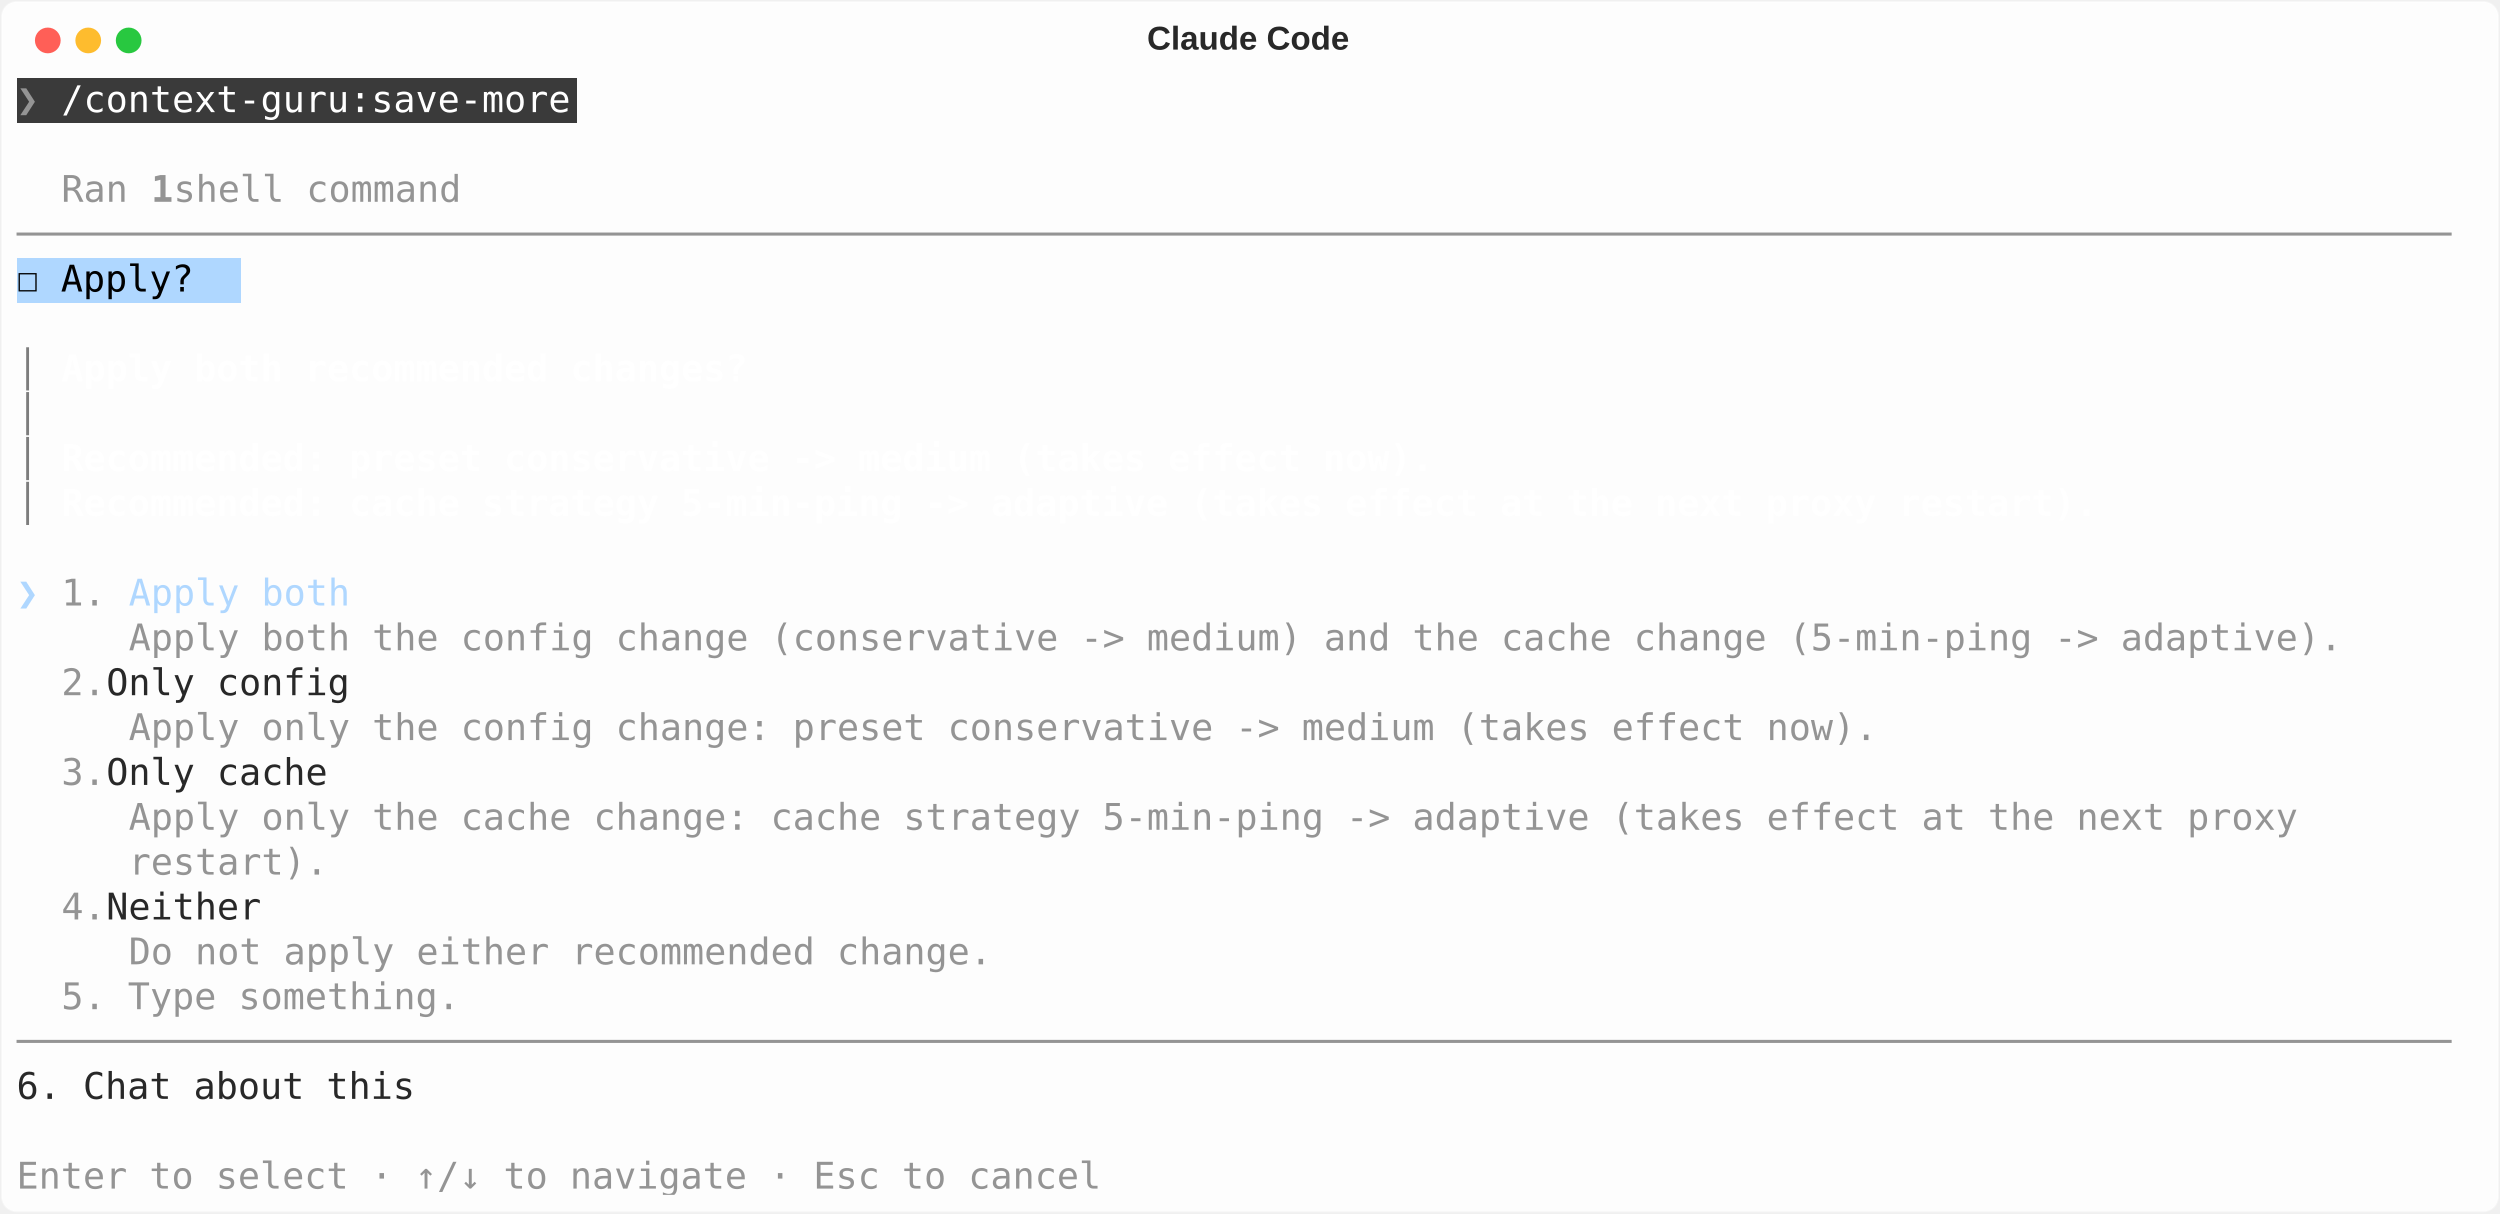
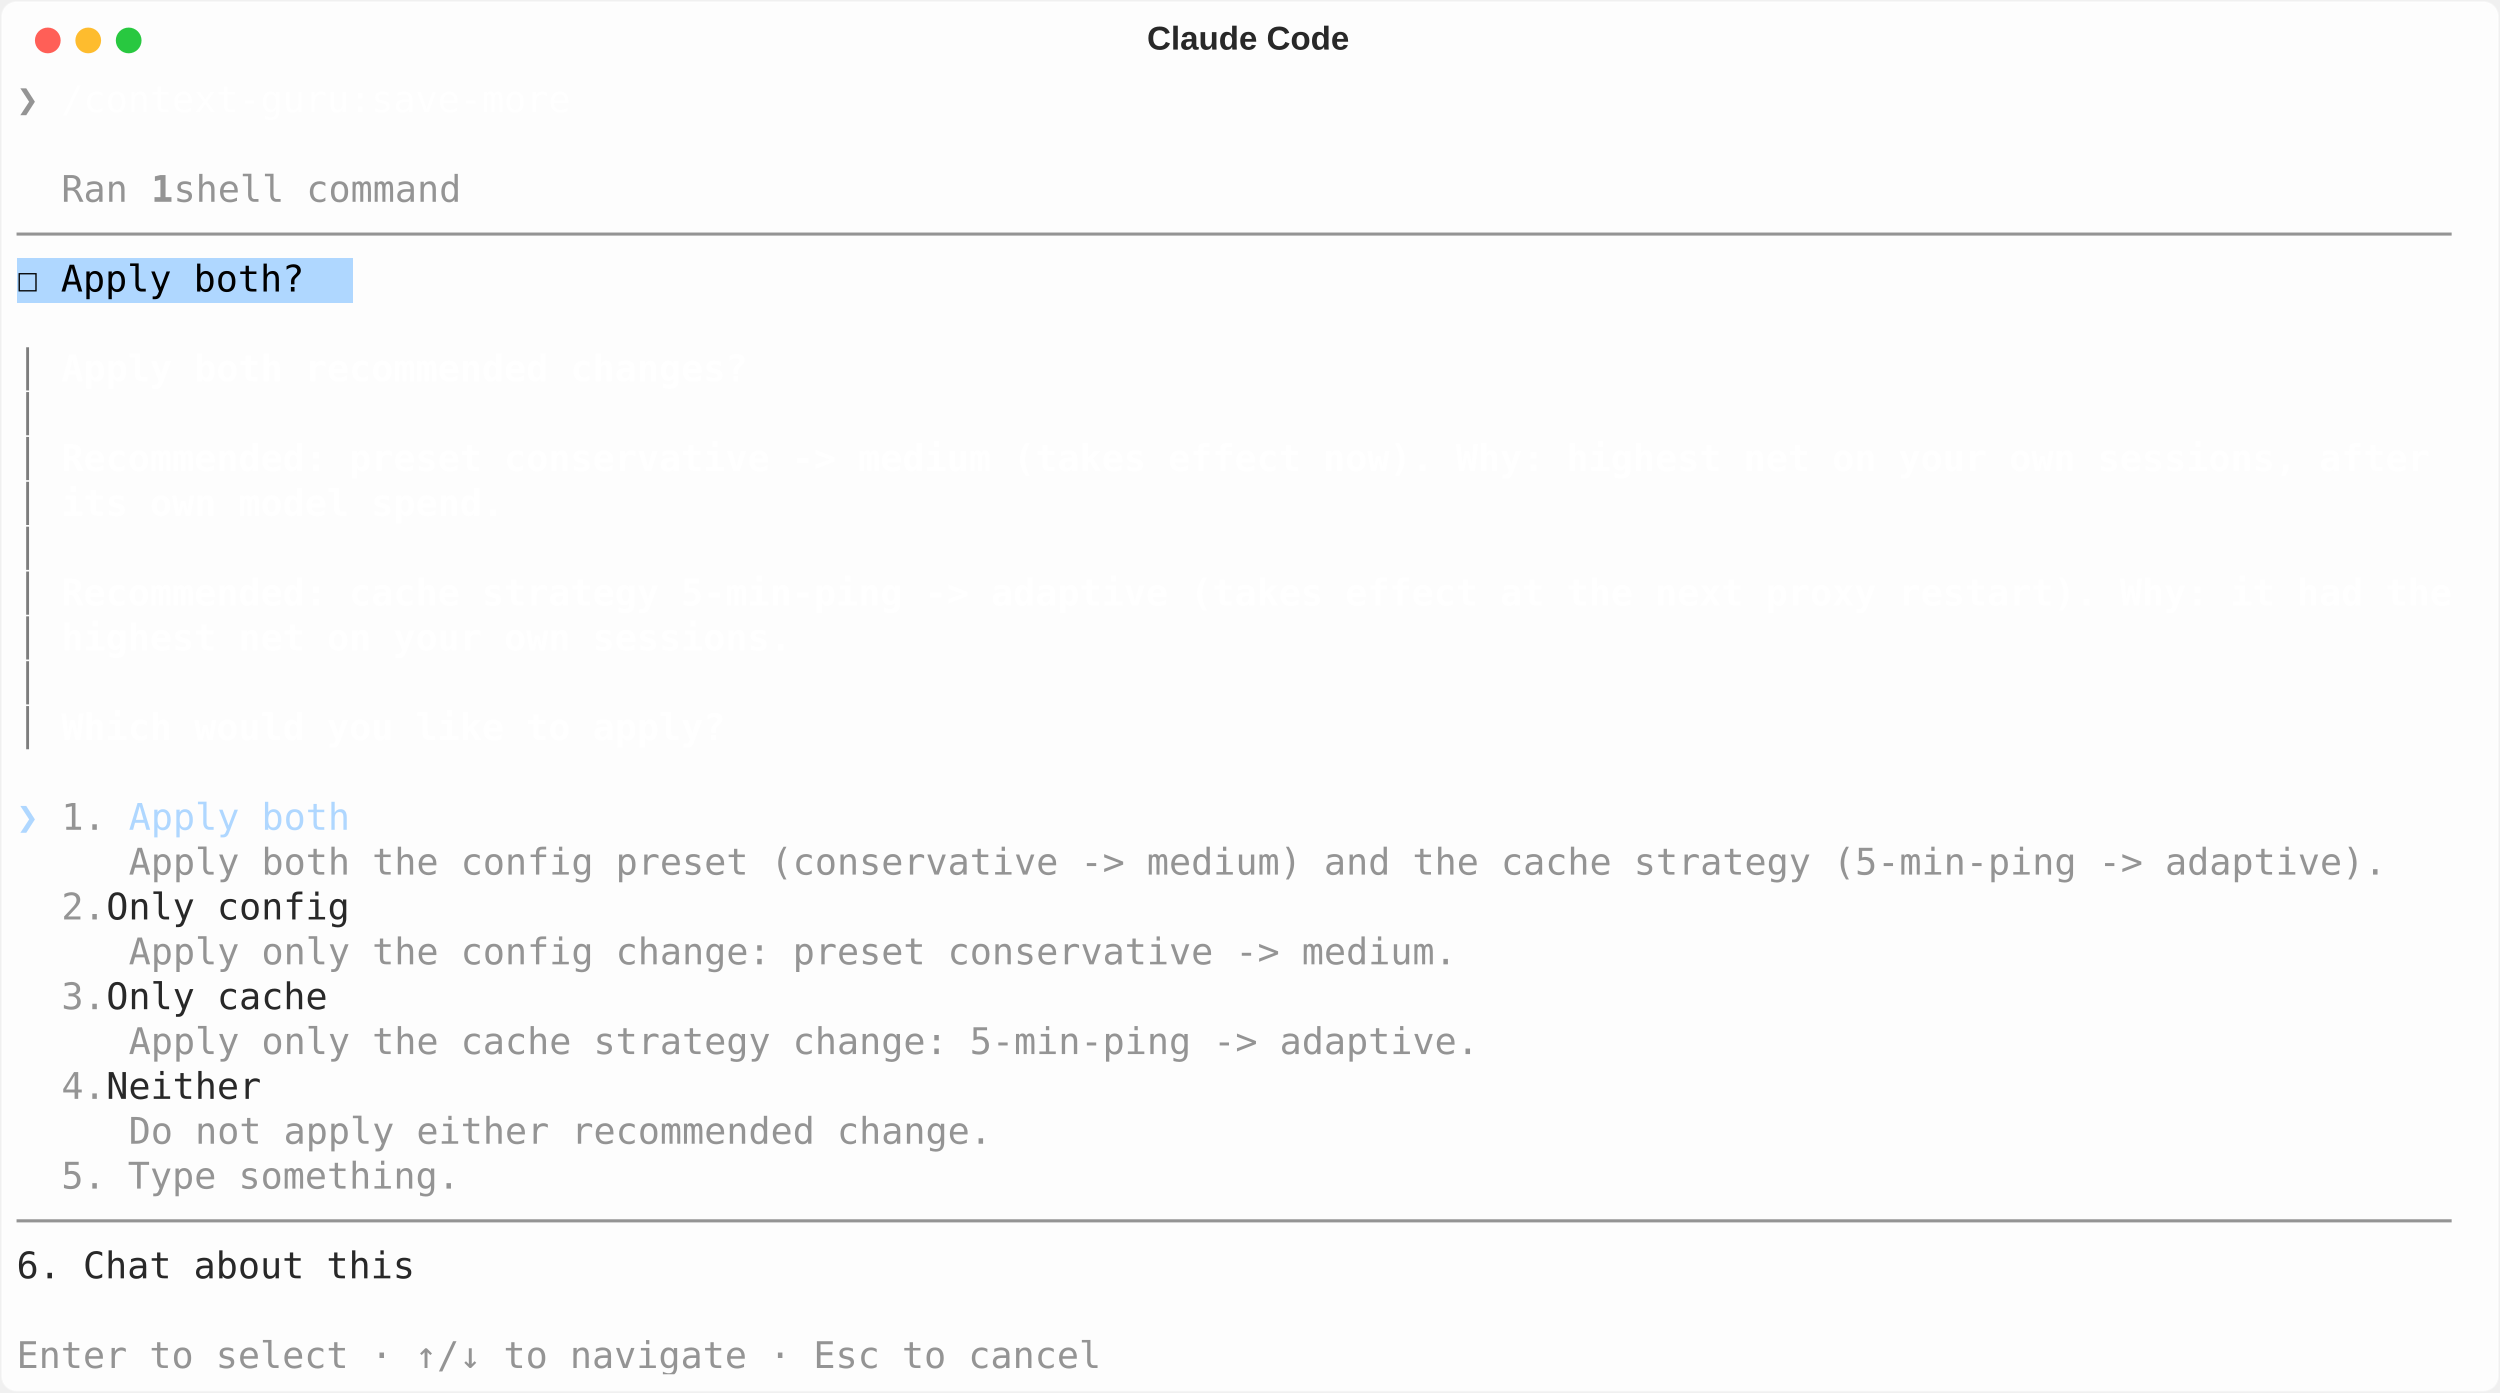
- <svg xmlns="http://www.w3.org/2000/svg" class="rich-terminal" viewBox="0 0 1360 660.0">
+ <svg xmlns="http://www.w3.org/2000/svg" class="rich-terminal" viewBox="0 0 1360 757.6">
  <style>

    @font-face {
        font-family: "Fira Code";
        src: local("FiraCode-Regular"),
                url("https://cdnjs.cloudflare.com/ajax/libs/firacode/6.2.0/woff2/FiraCode-Regular.woff2") format("woff2"),
                url("https://cdnjs.cloudflare.com/ajax/libs/firacode/6.2.0/woff/FiraCode-Regular.woff") format("woff");
        font-style: normal;
        font-weight: 400;
    }
    @font-face {
        font-family: "Fira Code";
        src: local("FiraCode-Bold"),
                url("https://cdnjs.cloudflare.com/ajax/libs/firacode/6.2.0/woff2/FiraCode-Bold.woff2") format("woff2"),
                url("https://cdnjs.cloudflare.com/ajax/libs/firacode/6.2.0/woff/FiraCode-Bold.woff") format("woff");
        font-style: bold;
        font-weight: 700;
    }

-     .terminal-2311545068-matrix {
+     .terminal-2186789575-matrix {
        font-family: Fira Code, monospace;
        font-size: 20px;
        line-height: 24.4px;
        font-variant-east-asian: full-width;
    }

-     .terminal-2311545068-title {
+     .terminal-2186789575-title {
        font-size: 18px;
        font-weight: bold;
        font-family: arial;
    }

-     .terminal-2311545068-r1 { fill: #949494 }
- .terminal-2311545068-r2 { fill: #282828 }
- .terminal-2311545068-r3 { fill: #ffffff }
- .terminal-2311545068-r4 { fill: #949494;font-weight: bold }
- .terminal-2311545068-r5 { fill: #000000 }
- .terminal-2311545068-r6 { fill: #7d7d7d }
- .terminal-2311545068-r7 { fill: #ffffff;font-weight: bold }
- .terminal-2311545068-r8 { fill: #afd7ff }
+     .terminal-2186789575-r1 { fill: #949494 }
+ .terminal-2186789575-r2 { fill: #282828 }
+ .terminal-2186789575-r3 { fill: #ffffff }
+ .terminal-2186789575-r4 { fill: #949494;font-weight: bold }
+ .terminal-2186789575-r5 { fill: #000000 }
+ .terminal-2186789575-r6 { fill: #7d7d7d }
+ .terminal-2186789575-r7 { fill: #ffffff;font-weight: bold }
+ .terminal-2186789575-r8 { fill: #afd7ff }
    </style>
  <defs>
-     <clipPath id="terminal-2311545068-clip-terminal">
-       <rect x="0" y="0" width="1341.0" height="609.0" />
-     </clipPath>
-     <clipPath id="terminal-2311545068-line-0">
+     <clipPath id="terminal-2186789575-clip-terminal">
+       <rect x="0" y="0" width="1341.0" height="706.6" />
+     </clipPath>
+     <clipPath id="terminal-2186789575-line-0">
      <rect x="0" y="1.5" width="1342" height="24.65" />
    </clipPath>
-     <clipPath id="terminal-2311545068-line-1">
+     <clipPath id="terminal-2186789575-line-1">
      <rect x="0" y="25.9" width="1342" height="24.65" />
    </clipPath>
-     <clipPath id="terminal-2311545068-line-2">
+     <clipPath id="terminal-2186789575-line-2">
      <rect x="0" y="50.3" width="1342" height="24.65" />
    </clipPath>
-     <clipPath id="terminal-2311545068-line-3">
+     <clipPath id="terminal-2186789575-line-3">
      <rect x="0" y="74.7" width="1342" height="24.65" />
    </clipPath>
-     <clipPath id="terminal-2311545068-line-4">
+     <clipPath id="terminal-2186789575-line-4">
      <rect x="0" y="99.1" width="1342" height="24.65" />
    </clipPath>
-     <clipPath id="terminal-2311545068-line-5">
+     <clipPath id="terminal-2186789575-line-5">
      <rect x="0" y="123.5" width="1342" height="24.65" />
    </clipPath>
-     <clipPath id="terminal-2311545068-line-6">
+     <clipPath id="terminal-2186789575-line-6">
      <rect x="0" y="147.9" width="1342" height="24.65" />
    </clipPath>
-     <clipPath id="terminal-2311545068-line-7">
+     <clipPath id="terminal-2186789575-line-7">
      <rect x="0" y="172.3" width="1342" height="24.65" />
    </clipPath>
-     <clipPath id="terminal-2311545068-line-8">
+     <clipPath id="terminal-2186789575-line-8">
      <rect x="0" y="196.7" width="1342" height="24.65" />
    </clipPath>
-     <clipPath id="terminal-2311545068-line-9">
+     <clipPath id="terminal-2186789575-line-9">
      <rect x="0" y="221.1" width="1342" height="24.65" />
    </clipPath>
-     <clipPath id="terminal-2311545068-line-10">
+     <clipPath id="terminal-2186789575-line-10">
      <rect x="0" y="245.5" width="1342" height="24.65" />
    </clipPath>
-     <clipPath id="terminal-2311545068-line-11">
+     <clipPath id="terminal-2186789575-line-11">
      <rect x="0" y="269.9" width="1342" height="24.65" />
    </clipPath>
-     <clipPath id="terminal-2311545068-line-12">
+     <clipPath id="terminal-2186789575-line-12">
      <rect x="0" y="294.3" width="1342" height="24.65" />
    </clipPath>
-     <clipPath id="terminal-2311545068-line-13">
+     <clipPath id="terminal-2186789575-line-13">
      <rect x="0" y="318.7" width="1342" height="24.65" />
    </clipPath>
-     <clipPath id="terminal-2311545068-line-14">
+     <clipPath id="terminal-2186789575-line-14">
      <rect x="0" y="343.1" width="1342" height="24.65" />
    </clipPath>
-     <clipPath id="terminal-2311545068-line-15">
+     <clipPath id="terminal-2186789575-line-15">
      <rect x="0" y="367.5" width="1342" height="24.65" />
    </clipPath>
-     <clipPath id="terminal-2311545068-line-16">
+     <clipPath id="terminal-2186789575-line-16">
      <rect x="0" y="391.9" width="1342" height="24.65" />
    </clipPath>
-     <clipPath id="terminal-2311545068-line-17">
+     <clipPath id="terminal-2186789575-line-17">
      <rect x="0" y="416.3" width="1342" height="24.65" />
    </clipPath>
-     <clipPath id="terminal-2311545068-line-18">
+     <clipPath id="terminal-2186789575-line-18">
      <rect x="0" y="440.7" width="1342" height="24.65" />
    </clipPath>
-     <clipPath id="terminal-2311545068-line-19">
+     <clipPath id="terminal-2186789575-line-19">
      <rect x="0" y="465.1" width="1342" height="24.65" />
    </clipPath>
-     <clipPath id="terminal-2311545068-line-20">
+     <clipPath id="terminal-2186789575-line-20">
      <rect x="0" y="489.5" width="1342" height="24.65" />
    </clipPath>
-     <clipPath id="terminal-2311545068-line-21">
+     <clipPath id="terminal-2186789575-line-21">
      <rect x="0" y="513.9" width="1342" height="24.65" />
    </clipPath>
-     <clipPath id="terminal-2311545068-line-22">
+     <clipPath id="terminal-2186789575-line-22">
      <rect x="0" y="538.3" width="1342" height="24.65" />
    </clipPath>
-     <clipPath id="terminal-2311545068-line-23">
+     <clipPath id="terminal-2186789575-line-23">
      <rect x="0" y="562.7" width="1342" height="24.65" />
    </clipPath>
+     <clipPath id="terminal-2186789575-line-24">
+       <rect x="0" y="587.1" width="1342" height="24.65" />
+     </clipPath>
+     <clipPath id="terminal-2186789575-line-25">
+       <rect x="0" y="611.5" width="1342" height="24.65" />
+     </clipPath>
+     <clipPath id="terminal-2186789575-line-26">
+       <rect x="0" y="635.9" width="1342" height="24.65" />
+     </clipPath>
+     <clipPath id="terminal-2186789575-line-27">
+       <rect x="0" y="660.3" width="1342" height="24.65" />
+     </clipPath>
  </defs>
-   <rect fill="#fdfdfd" stroke="rgba(255,255,255,0.35)" stroke-width="1" x="1" y="1" width="1358" height="658" rx="8" />
-   <text class="terminal-2311545068-title" fill="#282828" text-anchor="middle" x="679" y="27">Claude Code</text>
+   <rect fill="#fdfdfd" stroke="rgba(255,255,255,0.35)" stroke-width="1" x="1" y="1" width="1358" height="755.6" rx="8" />
+   <text class="terminal-2186789575-title" fill="#282828" text-anchor="middle" x="679" y="27">Claude Code</text>
  <g transform="translate(26,22)">
    <circle cx="0" cy="0" r="7" fill="#ff5f57" />
    <circle cx="22" cy="0" r="7" fill="#febc2e" />
    <circle cx="44" cy="0" r="7" fill="#28c840" />
  </g>
-   <g transform="translate(9, 41)" clip-path="url(#terminal-2311545068-clip-terminal)">
-     <rect fill="#3a3a3a" x="0" y="1.5" width="12.2" height="24.65" shape-rendering="crispEdges" />
-     <rect fill="#3a3a3a" x="12.2" y="1.5" width="12.2" height="24.65" shape-rendering="crispEdges" />
-     <rect fill="#3a3a3a" x="24.4" y="1.5" width="280.6" height="24.65" shape-rendering="crispEdges" />
-     <rect fill="#afd7ff" x="0" y="99.1" width="122" height="24.65" shape-rendering="crispEdges" />
-     <g class="terminal-2311545068-matrix">
-       <text class="terminal-2311545068-r1" x="0" y="20" textLength="12.2" clip-path="url(#terminal-2311545068-line-0)">❯</text>
-       <text class="terminal-2311545068-r3" x="24.4" y="20" textLength="280.6" clip-path="url(#terminal-2311545068-line-0)">/context-guru:save-more</text>
-       <text class="terminal-2311545068-r2" x="1342" y="20" textLength="12.2" clip-path="url(#terminal-2311545068-line-0)">
- </text>
-       <text class="terminal-2311545068-r2" x="1342" y="44.4" textLength="12.2" clip-path="url(#terminal-2311545068-line-1)">
- </text>
-       <text class="terminal-2311545068-r1" x="24.4" y="68.8" textLength="48.8" clip-path="url(#terminal-2311545068-line-2)">Ran </text>
-       <text class="terminal-2311545068-r4" x="73.2" y="68.8" textLength="12.2" clip-path="url(#terminal-2311545068-line-2)">1</text>
-       <text class="terminal-2311545068-r1" x="85.4" y="68.8" textLength="183" clip-path="url(#terminal-2311545068-line-2)"> shell command </text>
-       <text class="terminal-2311545068-r2" x="1342" y="68.8" textLength="12.2" clip-path="url(#terminal-2311545068-line-2)">
- </text>
-       <text class="terminal-2311545068-r1" x="0" y="93.2" textLength="1342" clip-path="url(#terminal-2311545068-line-3)">──────────────────────────────────────────────────────────────────────────────────────────────────────────────</text>
-       <text class="terminal-2311545068-r2" x="1342" y="93.2" textLength="12.2" clip-path="url(#terminal-2311545068-line-3)">
- </text>
-       <text class="terminal-2311545068-r5" x="0" y="117.6" textLength="122" clip-path="url(#terminal-2311545068-line-4)"> ☐ Apply? </text>
-       <text class="terminal-2311545068-r2" x="1342" y="117.6" textLength="12.2" clip-path="url(#terminal-2311545068-line-4)">
- </text>
-       <text class="terminal-2311545068-r2" x="1342" y="142" textLength="12.2" clip-path="url(#terminal-2311545068-line-5)">
- </text>
-       <text class="terminal-2311545068-r6" x="0" y="166.4" textLength="12.2" clip-path="url(#terminal-2311545068-line-6)">│</text>
-       <text class="terminal-2311545068-r7" x="24.4" y="166.4" textLength="378.2" clip-path="url(#terminal-2311545068-line-6)">Apply both recommended changes?</text>
-       <text class="terminal-2311545068-r2" x="1342" y="166.4" textLength="12.2" clip-path="url(#terminal-2311545068-line-6)">
- </text>
-       <text class="terminal-2311545068-r6" x="0" y="190.8" textLength="12.2" clip-path="url(#terminal-2311545068-line-7)">│</text>
-       <text class="terminal-2311545068-r2" x="1342" y="190.8" textLength="12.2" clip-path="url(#terminal-2311545068-line-7)">
- </text>
-       <text class="terminal-2311545068-r6" x="0" y="215.2" textLength="12.2" clip-path="url(#terminal-2311545068-line-8)">│</text>
-       <text class="terminal-2311545068-r7" x="24.4" y="215.2" textLength="756.4" clip-path="url(#terminal-2311545068-line-8)">Recommended: preset conservative -&gt; medium (takes effect now).</text>
-       <text class="terminal-2311545068-r2" x="1342" y="215.2" textLength="12.2" clip-path="url(#terminal-2311545068-line-8)">
- </text>
-       <text class="terminal-2311545068-r6" x="0" y="239.6" textLength="12.2" clip-path="url(#terminal-2311545068-line-9)">│</text>
-       <text class="terminal-2311545068-r7" x="24.4" y="239.6" textLength="1122.4" clip-path="url(#terminal-2311545068-line-9)">Recommended: cache strategy 5-min-ping -&gt; adaptive (takes effect at the next proxy restart).</text>
-       <text class="terminal-2311545068-r2" x="1342" y="239.6" textLength="12.2" clip-path="url(#terminal-2311545068-line-9)">
- </text>
-       <text class="terminal-2311545068-r2" x="1342" y="264" textLength="12.2" clip-path="url(#terminal-2311545068-line-10)">
- </text>
-       <text class="terminal-2311545068-r8" x="0" y="288.4" textLength="12.2" clip-path="url(#terminal-2311545068-line-11)">❯</text>
-       <text class="terminal-2311545068-r1" x="24.4" y="288.4" textLength="24.4" clip-path="url(#terminal-2311545068-line-11)">1.</text>
-       <text class="terminal-2311545068-r8" x="61" y="288.4" textLength="122" clip-path="url(#terminal-2311545068-line-11)">Apply both</text>
-       <text class="terminal-2311545068-r2" x="1342" y="288.4" textLength="12.2" clip-path="url(#terminal-2311545068-line-11)">
- </text>
-       <text class="terminal-2311545068-r1" x="61" y="312.8" textLength="1220" clip-path="url(#terminal-2311545068-line-12)">Apply both the config change (conservative -&gt; medium) and the cache change (5-min-ping -&gt; adaptive).</text>
-       <text class="terminal-2311545068-r2" x="1342" y="312.8" textLength="12.2" clip-path="url(#terminal-2311545068-line-12)">
- </text>
-       <text class="terminal-2311545068-r1" x="24.4" y="337.2" textLength="24.4" clip-path="url(#terminal-2311545068-line-13)">2.</text>
-       <text class="terminal-2311545068-r2" x="48.8" y="337.2" textLength="146.4" clip-path="url(#terminal-2311545068-line-13)"> Only config</text>
-       <text class="terminal-2311545068-r2" x="1342" y="337.2" textLength="12.2" clip-path="url(#terminal-2311545068-line-13)">
- </text>
-       <text class="terminal-2311545068-r1" x="61" y="361.6" textLength="963.8" clip-path="url(#terminal-2311545068-line-14)">Apply only the config change: preset conservative -&gt; medium (takes effect now).</text>
-       <text class="terminal-2311545068-r2" x="1342" y="361.6" textLength="12.2" clip-path="url(#terminal-2311545068-line-14)">
- </text>
-       <text class="terminal-2311545068-r1" x="24.4" y="386" textLength="24.4" clip-path="url(#terminal-2311545068-line-15)">3.</text>
-       <text class="terminal-2311545068-r2" x="48.8" y="386" textLength="134.2" clip-path="url(#terminal-2311545068-line-15)"> Only cache</text>
-       <text class="terminal-2311545068-r2" x="1342" y="386" textLength="12.2" clip-path="url(#terminal-2311545068-line-15)">
- </text>
-       <text class="terminal-2311545068-r1" x="61" y="410.4" textLength="1207.8" clip-path="url(#terminal-2311545068-line-16)">Apply only the cache change: cache strategy 5-min-ping -&gt; adaptive (takes effect at the next proxy </text>
-       <text class="terminal-2311545068-r2" x="1342" y="410.4" textLength="12.2" clip-path="url(#terminal-2311545068-line-16)">
- </text>
-       <text class="terminal-2311545068-r1" x="61" y="434.8" textLength="109.8" clip-path="url(#terminal-2311545068-line-17)">restart).</text>
-       <text class="terminal-2311545068-r2" x="1342" y="434.8" textLength="12.2" clip-path="url(#terminal-2311545068-line-17)">
- </text>
-       <text class="terminal-2311545068-r1" x="24.4" y="459.2" textLength="24.4" clip-path="url(#terminal-2311545068-line-18)">4.</text>
-       <text class="terminal-2311545068-r2" x="48.8" y="459.2" textLength="97.6" clip-path="url(#terminal-2311545068-line-18)"> Neither</text>
-       <text class="terminal-2311545068-r2" x="1342" y="459.2" textLength="12.2" clip-path="url(#terminal-2311545068-line-18)">
- </text>
-       <text class="terminal-2311545068-r1" x="61" y="483.6" textLength="475.8" clip-path="url(#terminal-2311545068-line-19)">Do not apply either recommended change.</text>
-       <text class="terminal-2311545068-r2" x="1342" y="483.6" textLength="12.2" clip-path="url(#terminal-2311545068-line-19)">
- </text>
-       <text class="terminal-2311545068-r1" x="24.4" y="508" textLength="219.6" clip-path="url(#terminal-2311545068-line-20)">5. Type something.</text>
-       <text class="terminal-2311545068-r2" x="1342" y="508" textLength="12.2" clip-path="url(#terminal-2311545068-line-20)">
- </text>
-       <text class="terminal-2311545068-r1" x="0" y="532.4" textLength="1342" clip-path="url(#terminal-2311545068-line-21)">──────────────────────────────────────────────────────────────────────────────────────────────────────────────</text>
-       <text class="terminal-2311545068-r2" x="1342" y="532.4" textLength="12.2" clip-path="url(#terminal-2311545068-line-21)">
- </text>
-       <text class="terminal-2311545068-r2" x="0" y="556.8" textLength="244" clip-path="url(#terminal-2311545068-line-22)">  6. Chat about this</text>
-       <text class="terminal-2311545068-r2" x="1342" y="556.8" textLength="12.2" clip-path="url(#terminal-2311545068-line-22)">
- </text>
-       <text class="terminal-2311545068-r2" x="1342" y="581.2" textLength="12.2" clip-path="url(#terminal-2311545068-line-23)">
- </text>
-       <text class="terminal-2311545068-r1" x="0" y="605.6" textLength="597.8" clip-path="url(#terminal-2311545068-line-24)">Enter to select · ↑/↓ to navigate · Esc to cancel</text>
-       <text class="terminal-2311545068-r2" x="1342" y="605.6" textLength="12.2" clip-path="url(#terminal-2311545068-line-24)">
+   <g transform="translate(9, 41)" clip-path="url(#terminal-2186789575-clip-terminal)">
+     <rect fill="#afd7ff" x="0" y="99.1" width="183" height="24.65" shape-rendering="crispEdges" />
+     <g class="terminal-2186789575-matrix">
+       <text class="terminal-2186789575-r1" x="0" y="20" textLength="12.2" clip-path="url(#terminal-2186789575-line-0)">❯</text>
+       <text class="terminal-2186789575-r3" x="24.4" y="20" textLength="280.6" clip-path="url(#terminal-2186789575-line-0)">/context-guru:save-more</text>
+       <text class="terminal-2186789575-r2" x="1342" y="20" textLength="12.2" clip-path="url(#terminal-2186789575-line-0)">
+ </text>
+       <text class="terminal-2186789575-r2" x="1342" y="44.4" textLength="12.2" clip-path="url(#terminal-2186789575-line-1)">
+ </text>
+       <text class="terminal-2186789575-r1" x="24.4" y="68.8" textLength="48.8" clip-path="url(#terminal-2186789575-line-2)">Ran </text>
+       <text class="terminal-2186789575-r4" x="73.2" y="68.8" textLength="12.2" clip-path="url(#terminal-2186789575-line-2)">1</text>
+       <text class="terminal-2186789575-r1" x="85.4" y="68.8" textLength="183" clip-path="url(#terminal-2186789575-line-2)"> shell command </text>
+       <text class="terminal-2186789575-r2" x="1342" y="68.8" textLength="12.2" clip-path="url(#terminal-2186789575-line-2)">
+ </text>
+       <text class="terminal-2186789575-r1" x="0" y="93.2" textLength="1342" clip-path="url(#terminal-2186789575-line-3)">──────────────────────────────────────────────────────────────────────────────────────────────────────────────</text>
+       <text class="terminal-2186789575-r2" x="1342" y="93.2" textLength="12.2" clip-path="url(#terminal-2186789575-line-3)">
+ </text>
+       <text class="terminal-2186789575-r5" x="0" y="117.6" textLength="183" clip-path="url(#terminal-2186789575-line-4)"> ☐ Apply both? </text>
+       <text class="terminal-2186789575-r2" x="1342" y="117.6" textLength="12.2" clip-path="url(#terminal-2186789575-line-4)">
+ </text>
+       <text class="terminal-2186789575-r2" x="1342" y="142" textLength="12.2" clip-path="url(#terminal-2186789575-line-5)">
+ </text>
+       <text class="terminal-2186789575-r6" x="0" y="166.4" textLength="12.2" clip-path="url(#terminal-2186789575-line-6)">│</text>
+       <text class="terminal-2186789575-r7" x="24.4" y="166.4" textLength="378.2" clip-path="url(#terminal-2186789575-line-6)">Apply both recommended changes?</text>
+       <text class="terminal-2186789575-r2" x="1342" y="166.4" textLength="12.2" clip-path="url(#terminal-2186789575-line-6)">
+ </text>
+       <text class="terminal-2186789575-r6" x="0" y="190.8" textLength="12.2" clip-path="url(#terminal-2186789575-line-7)">│</text>
+       <text class="terminal-2186789575-r2" x="1342" y="190.8" textLength="12.2" clip-path="url(#terminal-2186789575-line-7)">
+ </text>
+       <text class="terminal-2186789575-r6" x="0" y="215.2" textLength="12.2" clip-path="url(#terminal-2186789575-line-8)">│</text>
+       <text class="terminal-2186789575-r7" x="24.4" y="215.2" textLength="1305.4" clip-path="url(#terminal-2186789575-line-8)">Recommended: preset conservative -&gt; medium (takes effect now). Why: highest net on your own sessions, after</text>
+       <text class="terminal-2186789575-r2" x="1342" y="215.2" textLength="12.2" clip-path="url(#terminal-2186789575-line-8)">
+ </text>
+       <text class="terminal-2186789575-r6" x="0" y="239.6" textLength="12.2" clip-path="url(#terminal-2186789575-line-9)">│</text>
+       <text class="terminal-2186789575-r7" x="24.4" y="239.6" textLength="244" clip-path="url(#terminal-2186789575-line-9)">its own model spend.</text>
+       <text class="terminal-2186789575-r2" x="1342" y="239.6" textLength="12.2" clip-path="url(#terminal-2186789575-line-9)">
+ </text>
+       <text class="terminal-2186789575-r6" x="0" y="264" textLength="12.2" clip-path="url(#terminal-2186789575-line-10)">│</text>
+       <text class="terminal-2186789575-r2" x="1342" y="264" textLength="12.2" clip-path="url(#terminal-2186789575-line-10)">
+ </text>
+       <text class="terminal-2186789575-r6" x="0" y="288.4" textLength="12.2" clip-path="url(#terminal-2186789575-line-11)">│</text>
+       <text class="terminal-2186789575-r7" x="24.4" y="288.4" textLength="1317.6" clip-path="url(#terminal-2186789575-line-11)">Recommended: cache strategy 5-min-ping -&gt; adaptive (takes effect at the next proxy restart). Why: it had the</text>
+       <text class="terminal-2186789575-r2" x="1342" y="288.4" textLength="12.2" clip-path="url(#terminal-2186789575-line-11)">
+ </text>
+       <text class="terminal-2186789575-r6" x="0" y="312.8" textLength="12.2" clip-path="url(#terminal-2186789575-line-12)">│</text>
+       <text class="terminal-2186789575-r7" x="24.4" y="312.8" textLength="402.6" clip-path="url(#terminal-2186789575-line-12)">highest net on your own sessions.</text>
+       <text class="terminal-2186789575-r2" x="1342" y="312.8" textLength="12.2" clip-path="url(#terminal-2186789575-line-12)">
+ </text>
+       <text class="terminal-2186789575-r6" x="0" y="337.2" textLength="12.2" clip-path="url(#terminal-2186789575-line-13)">│</text>
+       <text class="terminal-2186789575-r2" x="1342" y="337.2" textLength="12.2" clip-path="url(#terminal-2186789575-line-13)">
+ </text>
+       <text class="terminal-2186789575-r6" x="0" y="361.6" textLength="12.2" clip-path="url(#terminal-2186789575-line-14)">│</text>
+       <text class="terminal-2186789575-r7" x="24.4" y="361.6" textLength="366" clip-path="url(#terminal-2186789575-line-14)">Which would you like to apply?</text>
+       <text class="terminal-2186789575-r2" x="1342" y="361.6" textLength="12.2" clip-path="url(#terminal-2186789575-line-14)">
+ </text>
+       <text class="terminal-2186789575-r2" x="1342" y="386" textLength="12.2" clip-path="url(#terminal-2186789575-line-15)">
+ </text>
+       <text class="terminal-2186789575-r8" x="0" y="410.4" textLength="12.2" clip-path="url(#terminal-2186789575-line-16)">❯</text>
+       <text class="terminal-2186789575-r1" x="24.4" y="410.4" textLength="24.4" clip-path="url(#terminal-2186789575-line-16)">1.</text>
+       <text class="terminal-2186789575-r8" x="61" y="410.4" textLength="122" clip-path="url(#terminal-2186789575-line-16)">Apply both</text>
+       <text class="terminal-2186789575-r2" x="1342" y="410.4" textLength="12.2" clip-path="url(#terminal-2186789575-line-16)">
+ </text>
+       <text class="terminal-2186789575-r1" x="61" y="434.8" textLength="1244.4" clip-path="url(#terminal-2186789575-line-17)">Apply both the config preset (conservative -&gt; medium) and the cache strategy (5-min-ping -&gt; adaptive).</text>
+       <text class="terminal-2186789575-r2" x="1342" y="434.8" textLength="12.2" clip-path="url(#terminal-2186789575-line-17)">
+ </text>
+       <text class="terminal-2186789575-r1" x="24.4" y="459.2" textLength="24.4" clip-path="url(#terminal-2186789575-line-18)">2.</text>
+       <text class="terminal-2186789575-r2" x="48.8" y="459.2" textLength="146.4" clip-path="url(#terminal-2186789575-line-18)"> Only config</text>
+       <text class="terminal-2186789575-r2" x="1342" y="459.2" textLength="12.2" clip-path="url(#terminal-2186789575-line-18)">
+ </text>
+       <text class="terminal-2186789575-r1" x="61" y="483.6" textLength="732" clip-path="url(#terminal-2186789575-line-19)">Apply only the config change: preset conservative -&gt; medium.</text>
+       <text class="terminal-2186789575-r2" x="1342" y="483.6" textLength="12.2" clip-path="url(#terminal-2186789575-line-19)">
+ </text>
+       <text class="terminal-2186789575-r1" x="24.4" y="508" textLength="24.4" clip-path="url(#terminal-2186789575-line-20)">3.</text>
+       <text class="terminal-2186789575-r2" x="48.8" y="508" textLength="134.2" clip-path="url(#terminal-2186789575-line-20)"> Only cache</text>
+       <text class="terminal-2186789575-r2" x="1342" y="508" textLength="12.2" clip-path="url(#terminal-2186789575-line-20)">
+ </text>
+       <text class="terminal-2186789575-r1" x="61" y="532.4" textLength="744.2" clip-path="url(#terminal-2186789575-line-21)">Apply only the cache strategy change: 5-min-ping -&gt; adaptive.</text>
+       <text class="terminal-2186789575-r2" x="1342" y="532.4" textLength="12.2" clip-path="url(#terminal-2186789575-line-21)">
+ </text>
+       <text class="terminal-2186789575-r1" x="24.4" y="556.8" textLength="24.4" clip-path="url(#terminal-2186789575-line-22)">4.</text>
+       <text class="terminal-2186789575-r2" x="48.8" y="556.8" textLength="97.6" clip-path="url(#terminal-2186789575-line-22)"> Neither</text>
+       <text class="terminal-2186789575-r2" x="1342" y="556.8" textLength="12.2" clip-path="url(#terminal-2186789575-line-22)">
+ </text>
+       <text class="terminal-2186789575-r1" x="61" y="581.2" textLength="475.8" clip-path="url(#terminal-2186789575-line-23)">Do not apply either recommended change.</text>
+       <text class="terminal-2186789575-r2" x="1342" y="581.2" textLength="12.2" clip-path="url(#terminal-2186789575-line-23)">
+ </text>
+       <text class="terminal-2186789575-r1" x="24.4" y="605.6" textLength="219.6" clip-path="url(#terminal-2186789575-line-24)">5. Type something.</text>
+       <text class="terminal-2186789575-r2" x="1342" y="605.6" textLength="12.2" clip-path="url(#terminal-2186789575-line-24)">
+ </text>
+       <text class="terminal-2186789575-r1" x="0" y="630" textLength="1342" clip-path="url(#terminal-2186789575-line-25)">──────────────────────────────────────────────────────────────────────────────────────────────────────────────</text>
+       <text class="terminal-2186789575-r2" x="1342" y="630" textLength="12.2" clip-path="url(#terminal-2186789575-line-25)">
+ </text>
+       <text class="terminal-2186789575-r2" x="0" y="654.4" textLength="244" clip-path="url(#terminal-2186789575-line-26)">  6. Chat about this</text>
+       <text class="terminal-2186789575-r2" x="1342" y="654.4" textLength="12.2" clip-path="url(#terminal-2186789575-line-26)">
+ </text>
+       <text class="terminal-2186789575-r2" x="1342" y="678.8" textLength="12.2" clip-path="url(#terminal-2186789575-line-27)">
+ </text>
+       <text class="terminal-2186789575-r1" x="0" y="703.2" textLength="597.8" clip-path="url(#terminal-2186789575-line-28)">Enter to select · ↑/↓ to navigate · Esc to cancel</text>
+       <text class="terminal-2186789575-r2" x="1342" y="703.2" textLength="12.2" clip-path="url(#terminal-2186789575-line-28)">
</text>
    </g>
  </g>
</svg>
